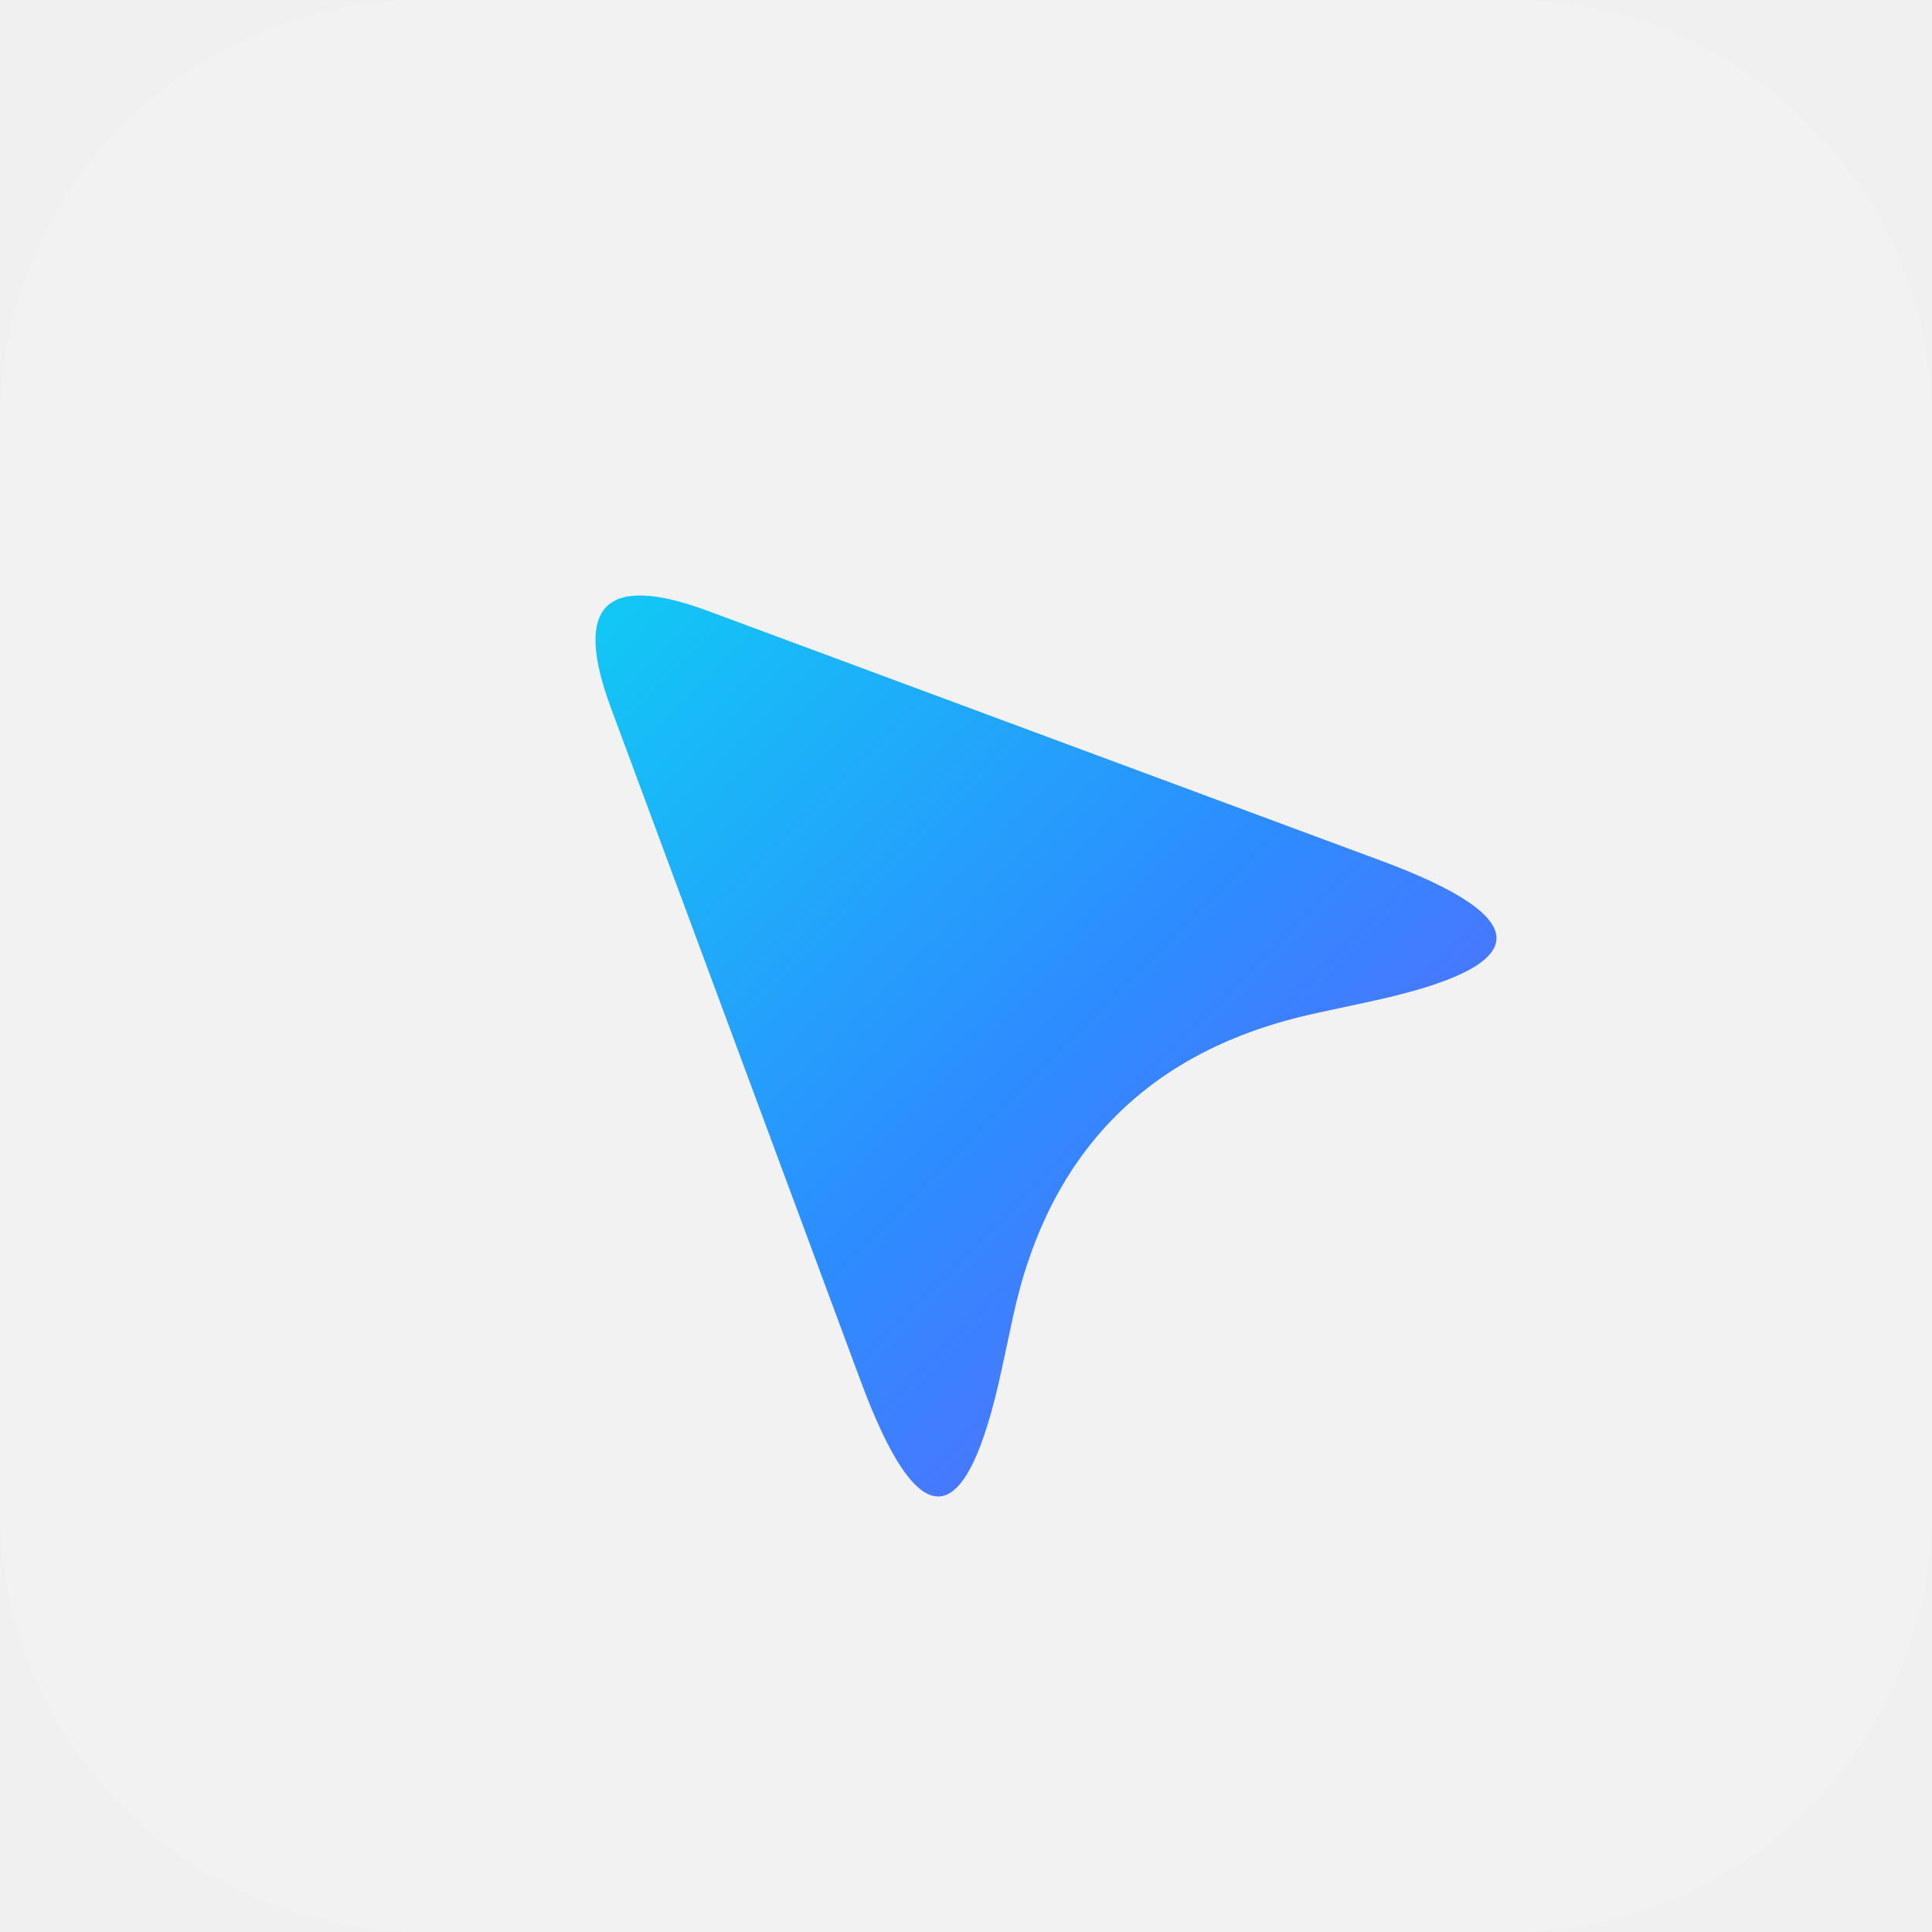
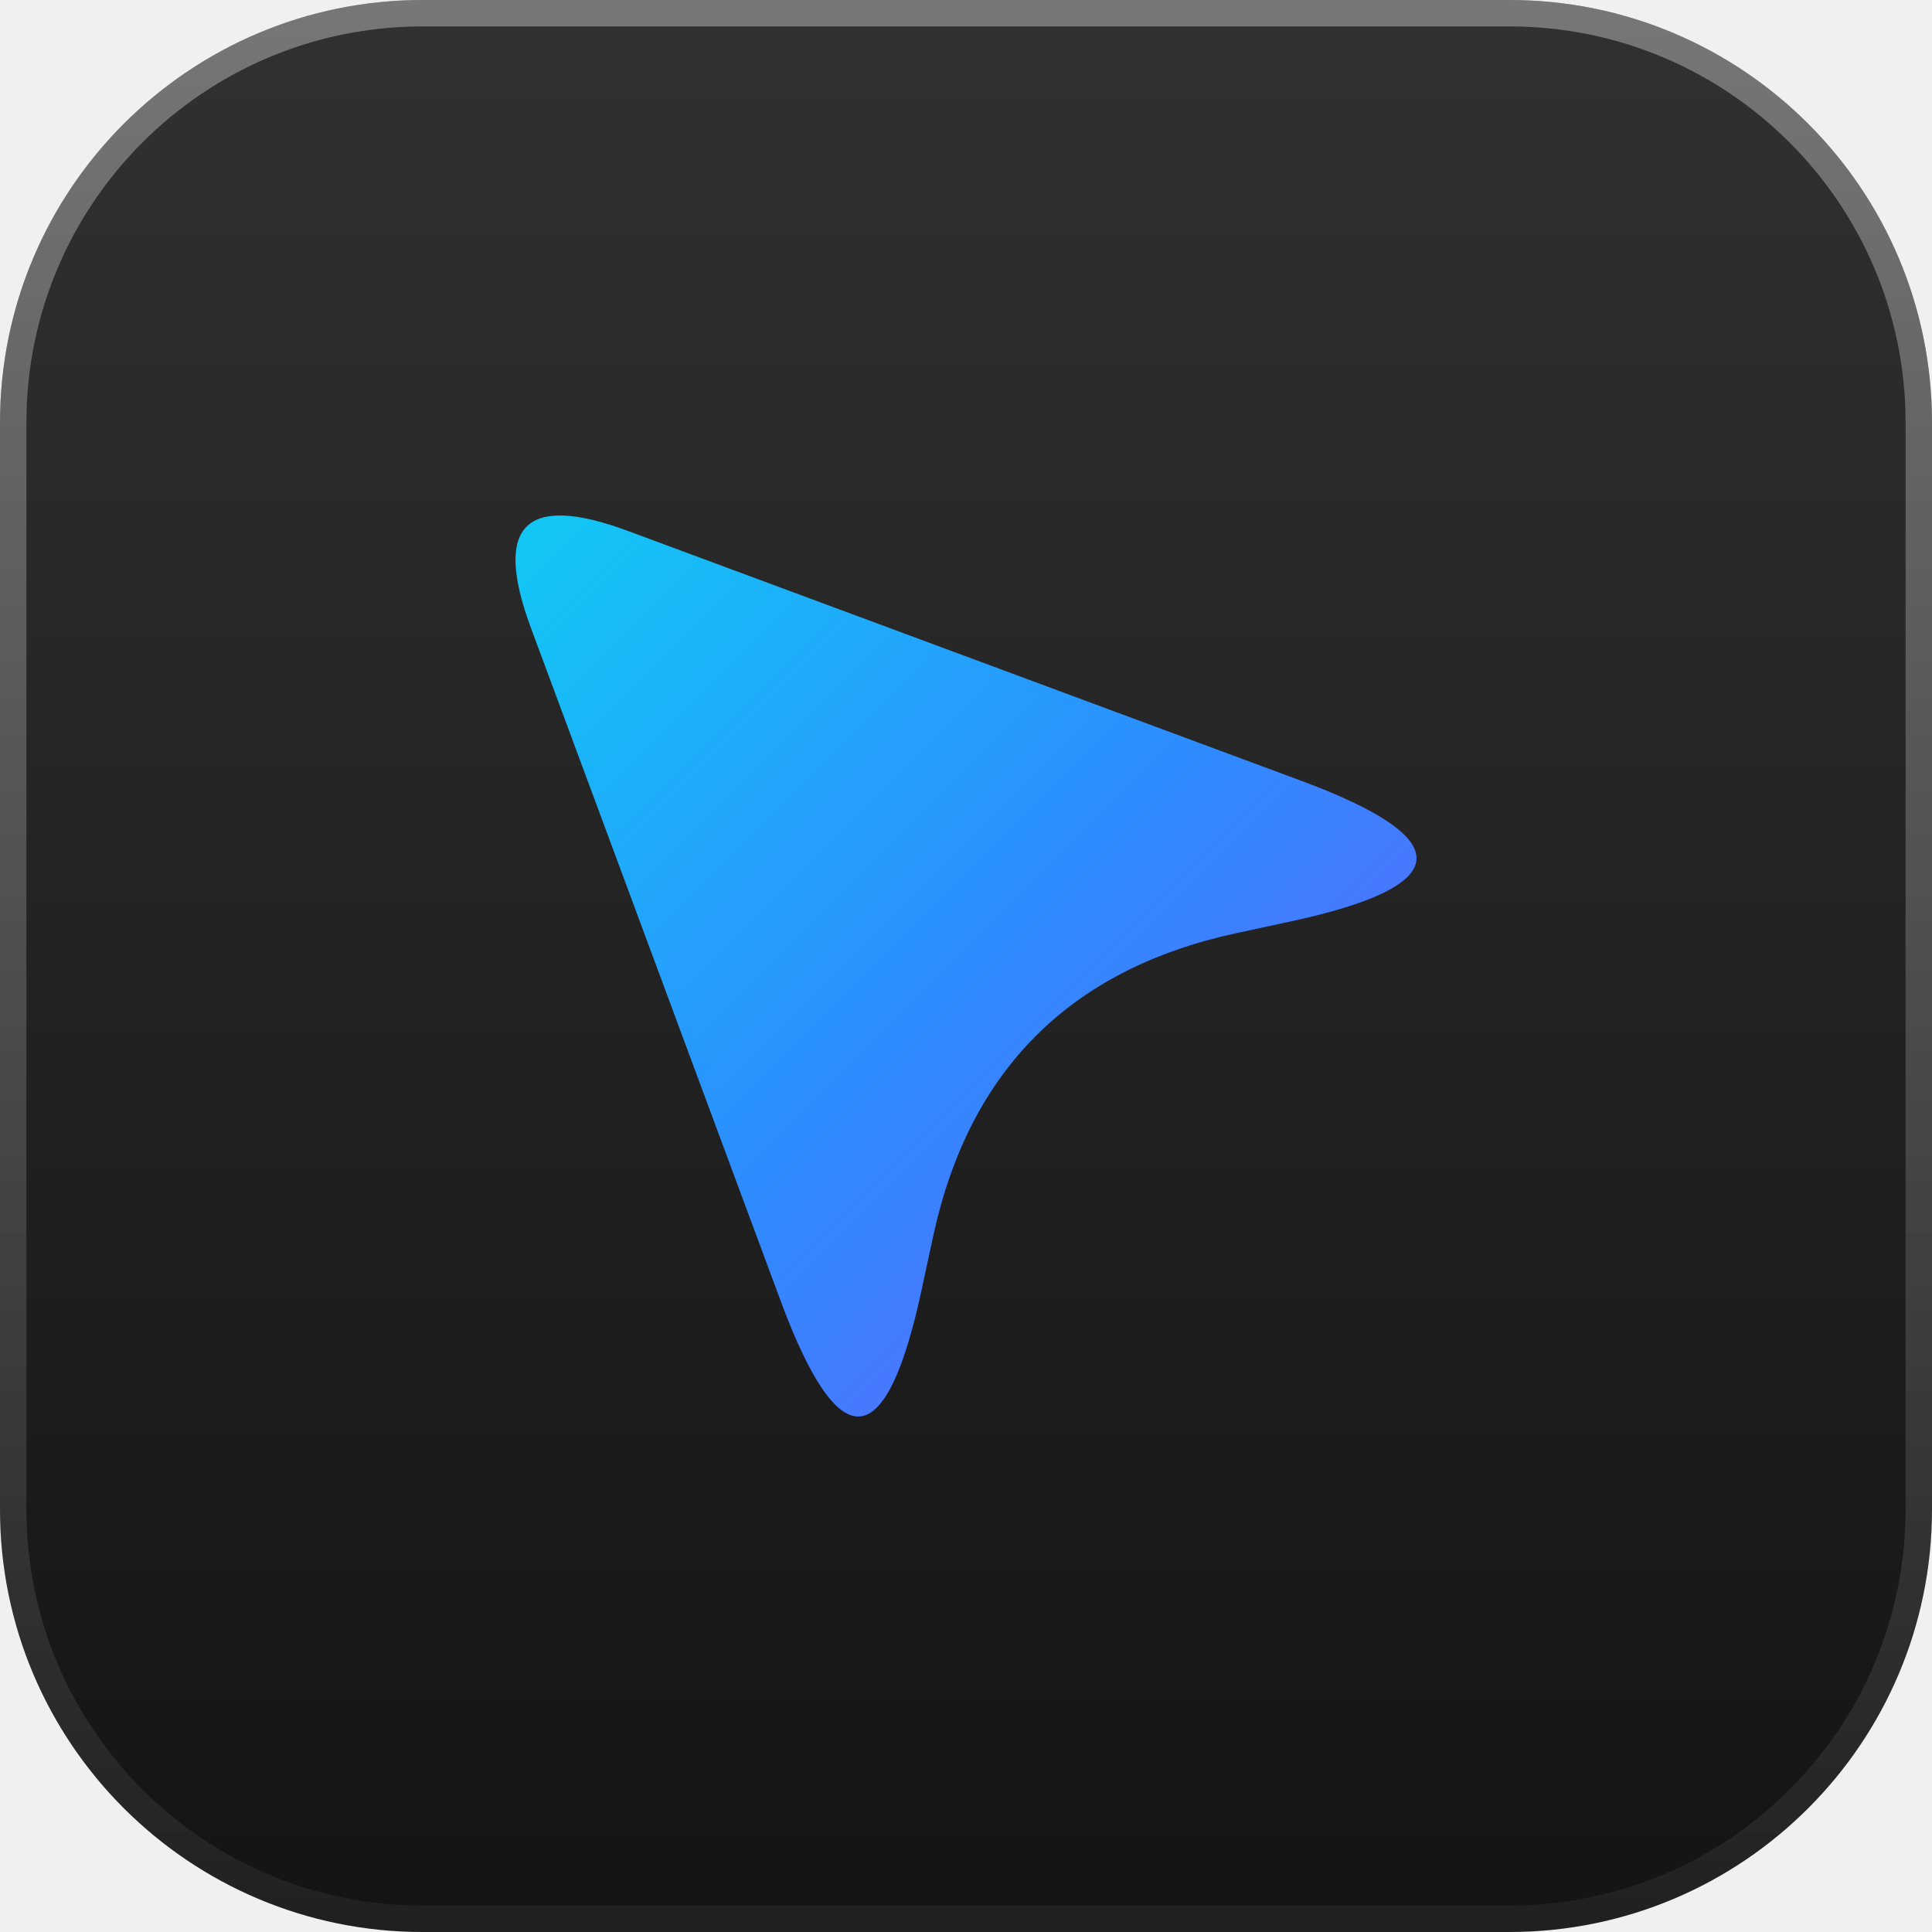
<svg xmlns="http://www.w3.org/2000/svg" width="1024" height="1024" viewBox="0 0 1024 1024">
  <defs>
+     <linearGradient id="plate" x1="0" y1="0" x2="0" y2="1024" gradientUnits="userSpaceOnUse">
+       <stop offset="0" stop-color="#313131" />
+       <stop offset="1" stop-color="#141414" />
+     </linearGradient>
+     <linearGradient id="rim" x1="0" y1="0" x2="0" y2="1024" gradientUnits="userSpaceOnUse">
+       <stop offset="0" stop-color="#FFFFFF" stop-opacity="0.34" />
+       <stop offset="1" stop-color="#FFFFFF" stop-opacity="0.05" />
+     </linearGradient>
    <linearGradient id="cur" x1="0.68" y1="0.68" x2="11" y2="11" gradientUnits="userSpaceOnUse">
      <stop offset="0" stop-color="#12c7f5" />
      <stop offset="0.5" stop-color="#2d8cff" />
      <stop offset="1" stop-color="#6c5cff" />
    </linearGradient>
  </defs>
-   <rect width="1024" height="1024" rx="224" fill="#FFFFFF" fill-opacity="0.14" />
-   <g transform="translate(293.4 293.4) scale(44.8)">
+   <rect width="1024" height="1024" rx="224" fill="url(#plate)" />
+   <rect x="7" y="7" width="1010" height="1010" rx="217" fill="none" stroke="url(#rim)" stroke-width="14" />
+   <g transform="translate(251.0085 251.0085) scale(44.8)">
    <path d="M0.68 1.83 L3.63 9.78 Q4.67 12.59 5.3 9.66 L5.44 9.01 Q6.08 6.08 9.01 5.44 L9.66 5.3 Q12.59 4.67 9.78 3.63 L1.83 0.68 Q0 0 0.68 1.83 Z" fill="url(#cur)" />
  </g>
</svg>
